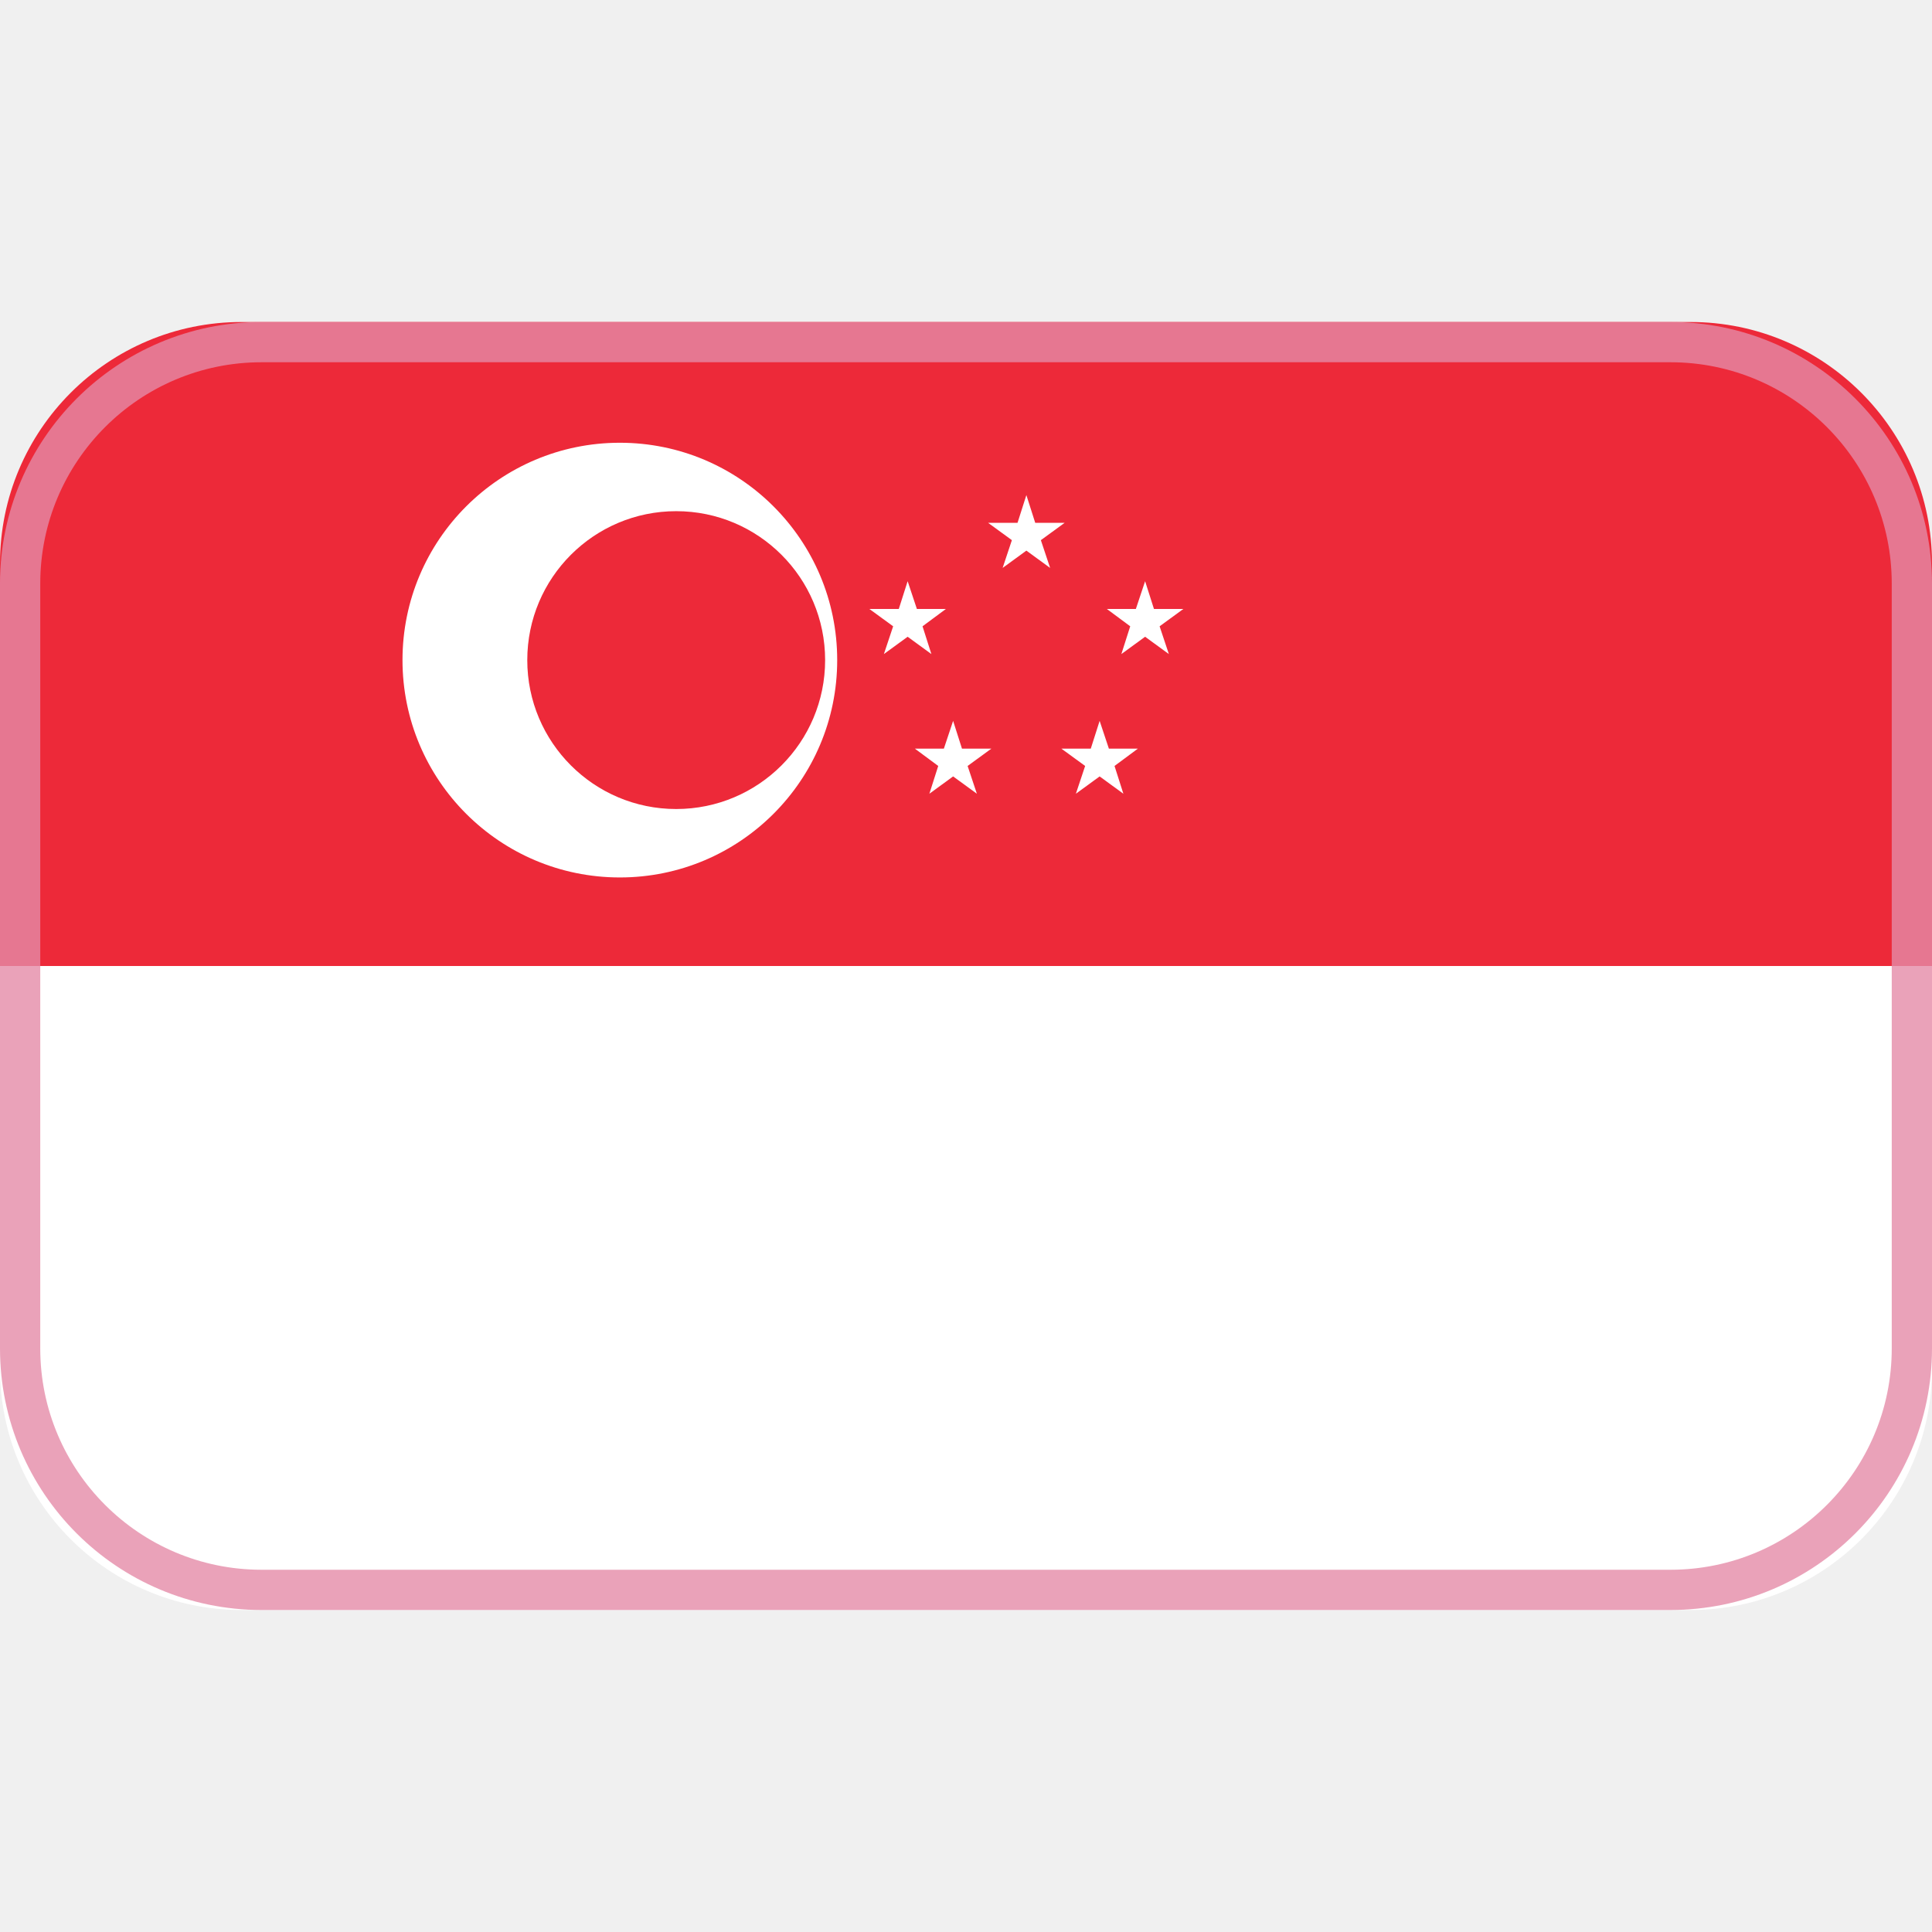
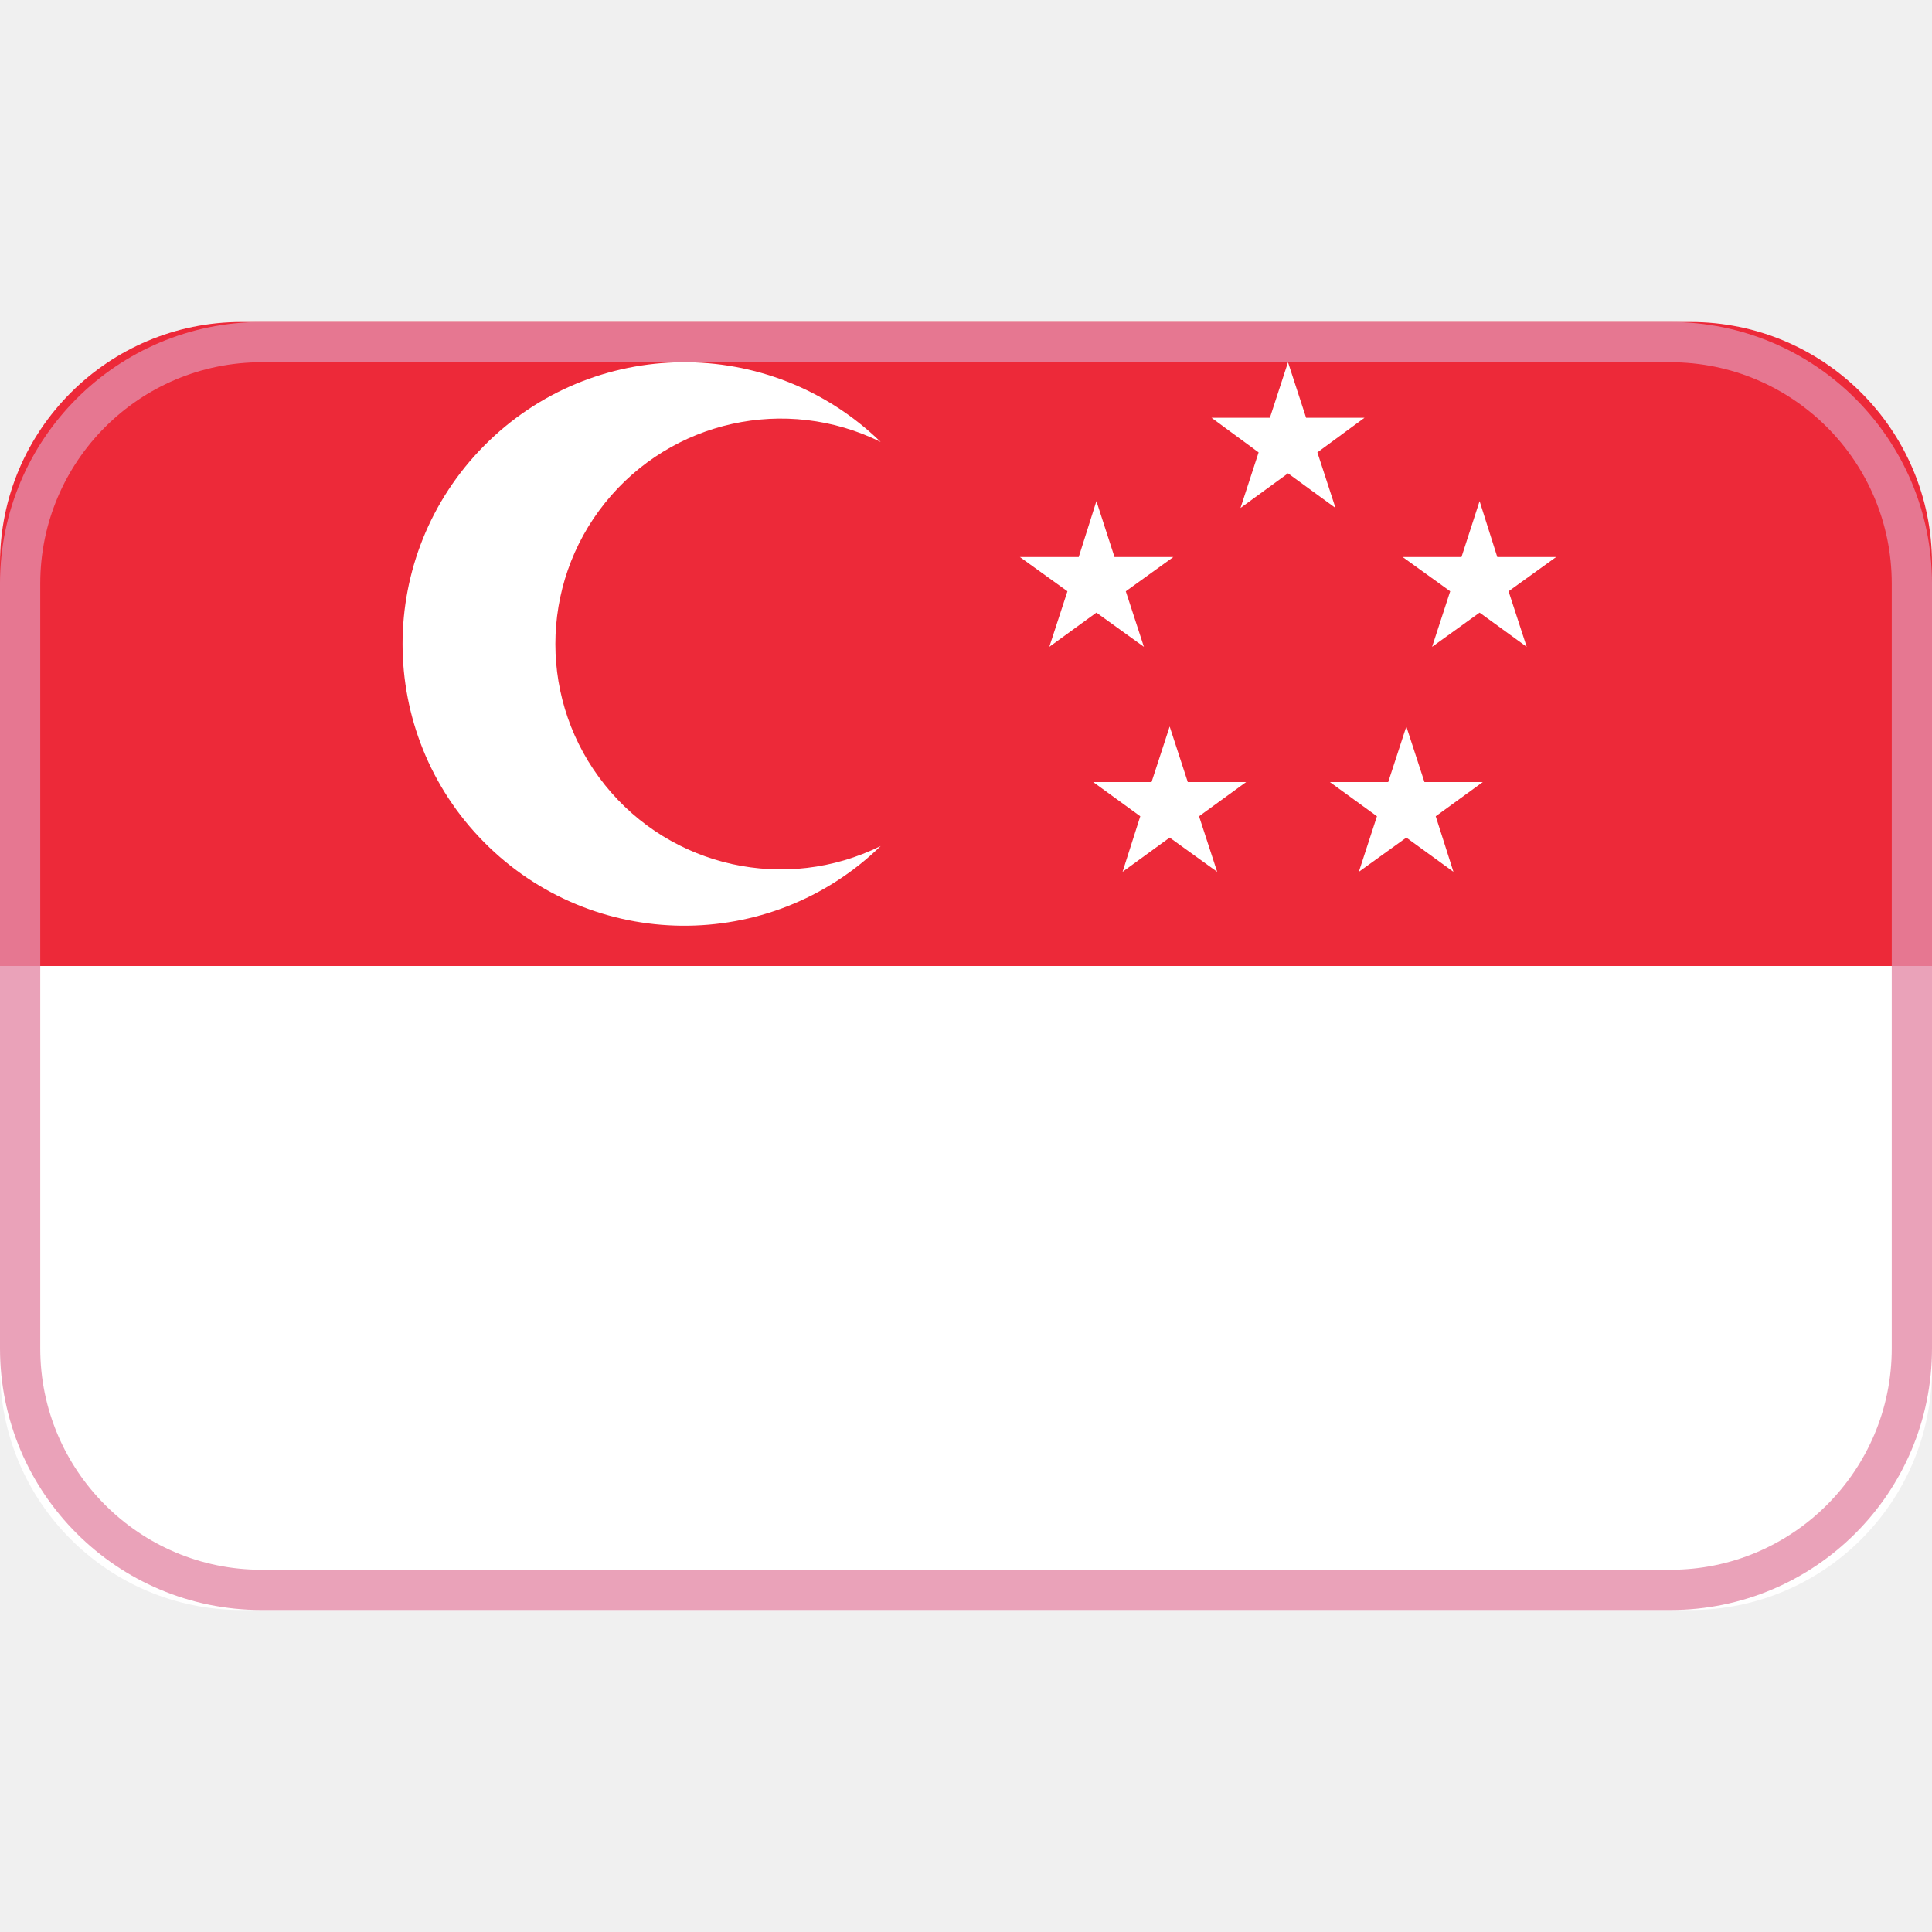
<svg xmlns="http://www.w3.org/2000/svg" viewBox="0 0 48 48" width="48" height="48">
  <defs>
    <clipPath id="c">
      <rect x="0" y="8" width="48" height="32" rx="6" />
    </clipPath>
  </defs>
  <g clip-path="url(#c)">
    <rect x="0" y="8" width="48" height="16" fill="#ED2939" />
    <rect x="0" y="24" width="48" height="16" fill="#FFFFFF" />
-     <path fill-rule="evenodd" fill="#FFFFFF" d="M10.00 16.40A5.40 5.40 0 1 0 20.80 16.40A5.40 5.40 0 1 0 10.00 16.40ZM13.10 16.40A3.70 3.70 0 1 0 20.50 16.40A3.70 3.70 0 1 0 13.10 16.40Z" />
-     <path d="M25.50 12.30L25.72 12.99L26.45 12.99L25.86 13.42L26.09 14.11L25.50 13.68L24.91 14.11L25.14 13.42L24.55 12.99L25.28 12.99Z" fill="#FFFFFF" />
-     <path d="M28.45 14.44L28.67 15.13L29.40 15.13L28.81 15.56L29.04 16.25L28.45 15.82L27.86 16.25L28.08 15.56L27.50 15.13L28.22 15.13Z" fill="#FFFFFF" />
-     <path d="M27.32 17.91L27.55 18.60L28.27 18.60L27.69 19.03L27.91 19.72L27.32 19.29L26.73 19.72L26.96 19.03L26.37 18.60L27.10 18.60Z" fill="#FFFFFF" />
-     <path d="M23.68 17.91L23.90 18.60L24.63 18.60L24.04 19.03L24.27 19.72L23.68 19.29L23.09 19.72L23.31 19.03L22.73 18.60L23.45 18.60Z" fill="#FFFFFF" />
-     <path d="M22.55 14.44L22.78 15.13L23.50 15.13L22.92 15.56L23.14 16.25L22.55 15.82L21.96 16.25L22.19 15.56L21.60 15.13L22.33 15.13Z" fill="#FFFFFF" />
+     <path d="M21.88 10.98A7.0 7.0 0 1 0 21.88 21.02A5.6 5.6 0 1 1 21.88 10.98Z" fill="#FFFFFF" />
+     <path d="M32.00 9.00L32.45 10.38L33.90 10.38L32.73 11.24L33.18 12.62L32.00 11.76L30.82 12.62L31.27 11.24L30.10 10.38L31.55 10.38Z" fill="#FFFFFF" />
+     <path d="M36.76 12.45L37.20 13.84L38.66 13.84L37.48 14.69L37.93 16.07L36.76 15.22L35.58 16.07L36.03 14.69L34.85 13.84L36.31 13.84Z" fill="#FFFFFF" />
+     <path d="M34.94 18.05L35.39 19.43L36.84 19.43L35.67 20.28L36.11 21.66L34.94 20.81L33.76 21.66L34.21 20.28L33.04 19.43L34.49 19.43Z" fill="#FFFFFF" />
+     <path d="M29.06 18.05L29.51 19.43L30.96 19.43L29.79 20.28L30.24 21.66L29.06 20.81L27.89 21.66L28.33 20.28L27.16 19.43L28.61 19.43Z" fill="#FFFFFF" />
+     <path d="M27.24 12.45L27.69 13.84L29.15 13.84L27.97 14.69L28.42 16.07L27.24 15.22L26.07 16.07L26.52 14.69L25.34 13.84L26.80 13.84Z" fill="#FFFFFF" />
  </g>
  <rect x="0.5" y="8.5" width="47" height="31" rx="6" fill="none" stroke="#E58BA8" stroke-width="1" opacity="0.8" />
</svg>
